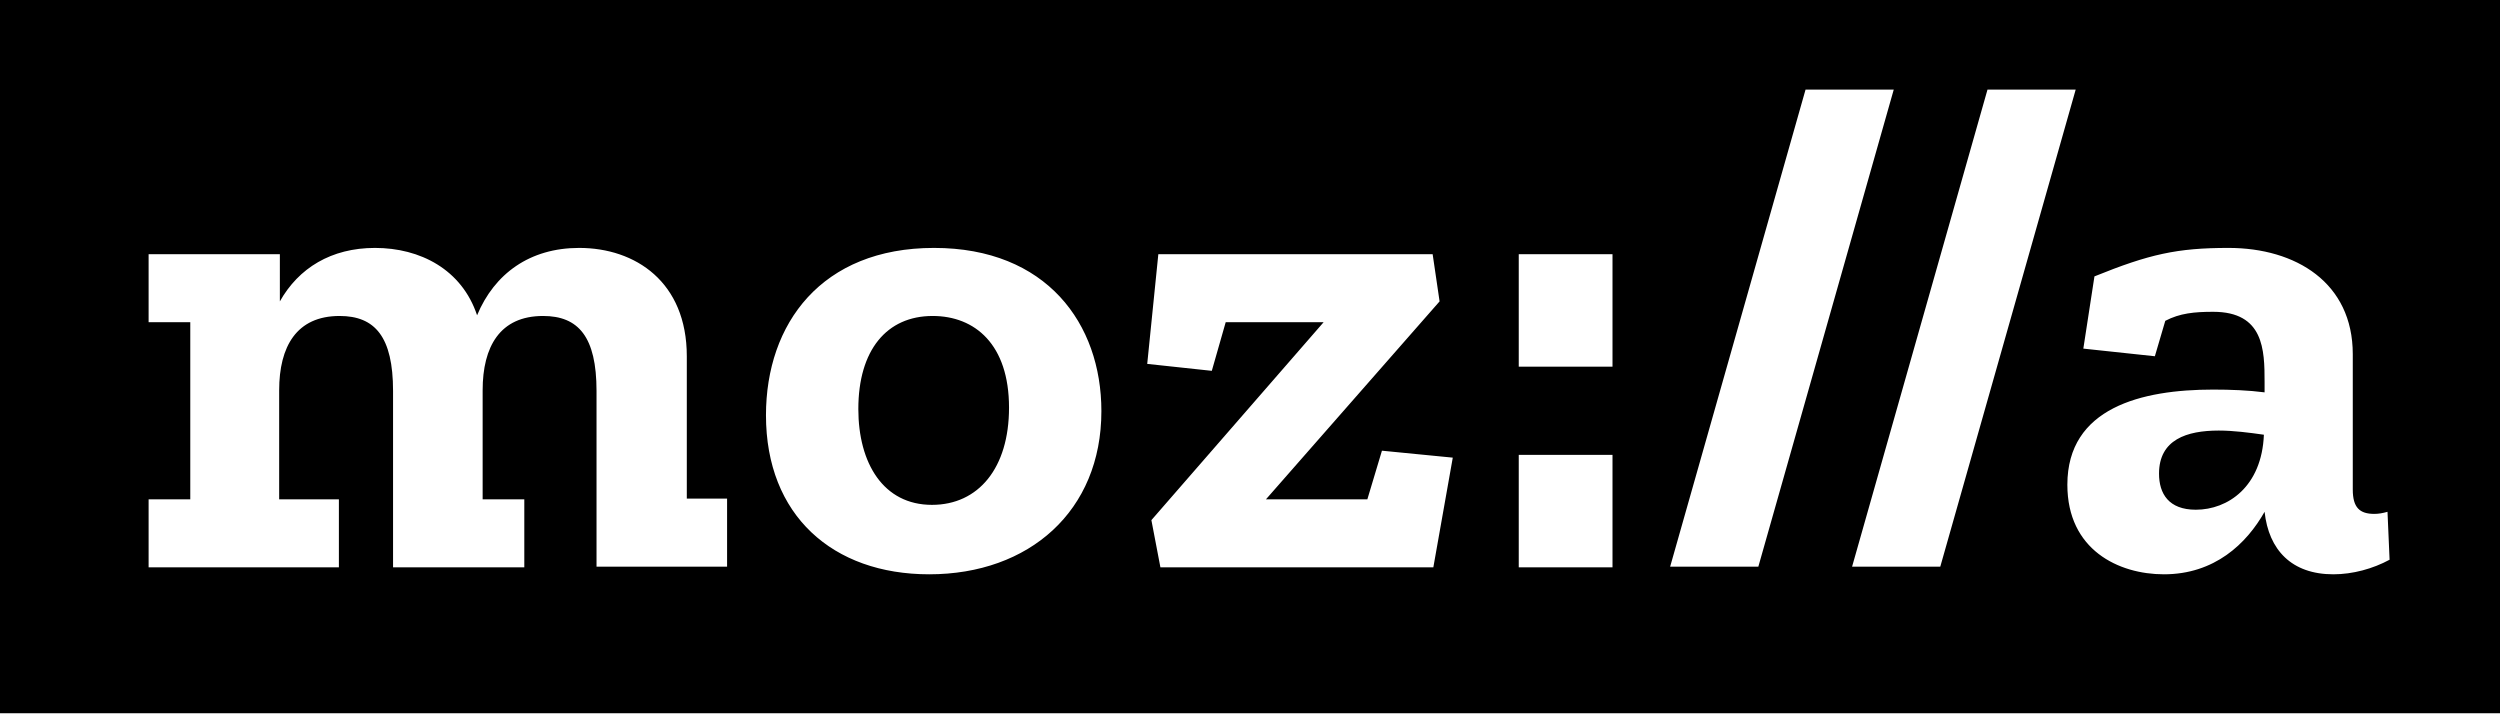
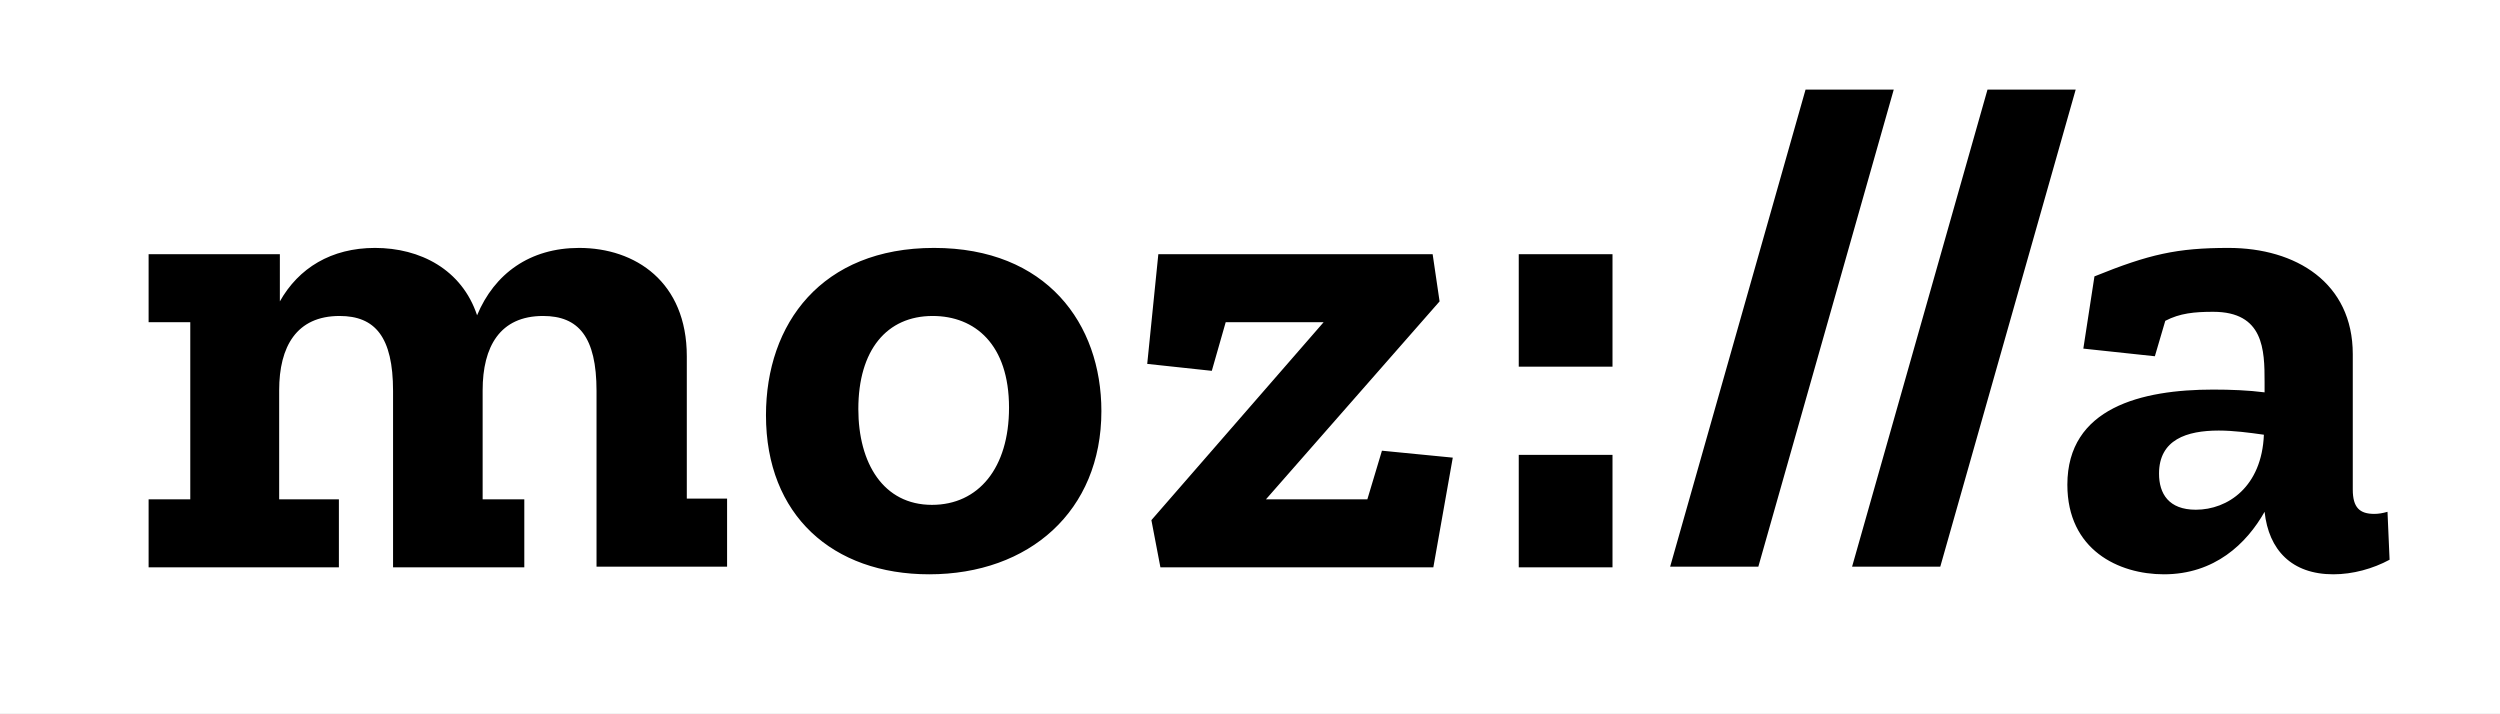
<svg xmlns="http://www.w3.org/2000/svg" version="1.1" id="Layer_1" x="0px" y="0px" viewBox="0 0 360 102.8" style="enable-background:new 0 0 360 102.8;" xml:space="preserve">
  <style type="text/css">
- 	.st0{fill:#FFFFFF;}
+ 	rect{fill:#FFFFFF;}
</style>
  <g>
    <rect y="-0.2" width="360" height="102.9" />
    <path class="st0" d="M343.8,73.7c-0.7,0.2-1.3,0.3-1.9,0.3c-2.1,0-3.1-0.9-3.1-3.5V51c0-10.3-8.2-15.3-17.9-15.3   c-7.4,0-11.4,0.9-19.3,4.1L300,50.2l10.3,1.1l1.5-5.1c2.1-1.1,4.2-1.3,6.9-1.3c7.3,0,7.4,5.5,7.4,10.1v1.5   c-2.3-0.3-4.9-0.4-7.4-0.4c-10.3,0-21,2.6-21,13.7c0,9.4,7.4,12.9,13.9,12.9c7.3,0,11.9-4.4,14.5-9c0.6,5.5,3.9,9,9.9,9   c2.8,0,5.7-0.8,8.1-2.1L343.8,73.7z M316.2,73.4c-3.9,0-5.3-2.3-5.3-5.2c0-4.9,4-6.2,8.6-6.2c2.1,0,4.4,0.3,6.5,0.6   C325.7,70.1,320.8,73.4,316.2,73.4z M298.9,12.9l-19.5,68.7h-12.7l19.5-68.7H298.9z M272.7,12.9l-19.5,68.7h-12.7L260,12.9H272.7z    M218.7,36.6h13.5v16.2h-13.5V36.6z M218.7,65.5h13.5v16.2h-13.5V65.5z M199,64.9l10.2,1l-2.8,15.8h-39.3l-1.3-6.8l24.8-28.5h-14.1   l-2,7l-9.3-1l1.6-15.8h39.5l1,6.8l-25,28.5h14.6L199,64.9z M134.5,35.7c-16.2,0-24.2,10.9-24.2,24.1c0,14.4,9.6,22.9,23.5,22.9   c14.4,0,24.8-9.1,24.8-23.5C158.6,46.6,150.7,35.7,134.5,35.7z M134.2,72.7c-7,0-10.6-6-10.6-13.8c0-8.5,4.1-13.4,10.7-13.4   c6.1,0,11,4.1,11,13.2C145.3,67.4,140.9,72.7,134.2,72.7z M98.7,71.8h6v9.8H85.9V56.3c0-7.8-2.6-10.8-7.7-10.8   c-6.2,0-8.7,4.4-8.7,10.7v15.7h6v9.8H56.6V56.3c0-7.8-2.6-10.8-7.7-10.8c-6.2,0-8.7,4.4-8.7,10.7v15.7h8.6v9.8H21.4v-9.8h6V46.4h-6   v-9.8h18.9v6.8c2.7-4.8,7.4-7.7,13.7-7.7c6.5,0,12.5,3.1,14.7,9.7c2.5-6,7.6-9.7,14.7-9.7c8.1,0,15.5,4.9,15.5,15.6V71.8z" />
  </g>
</svg>
